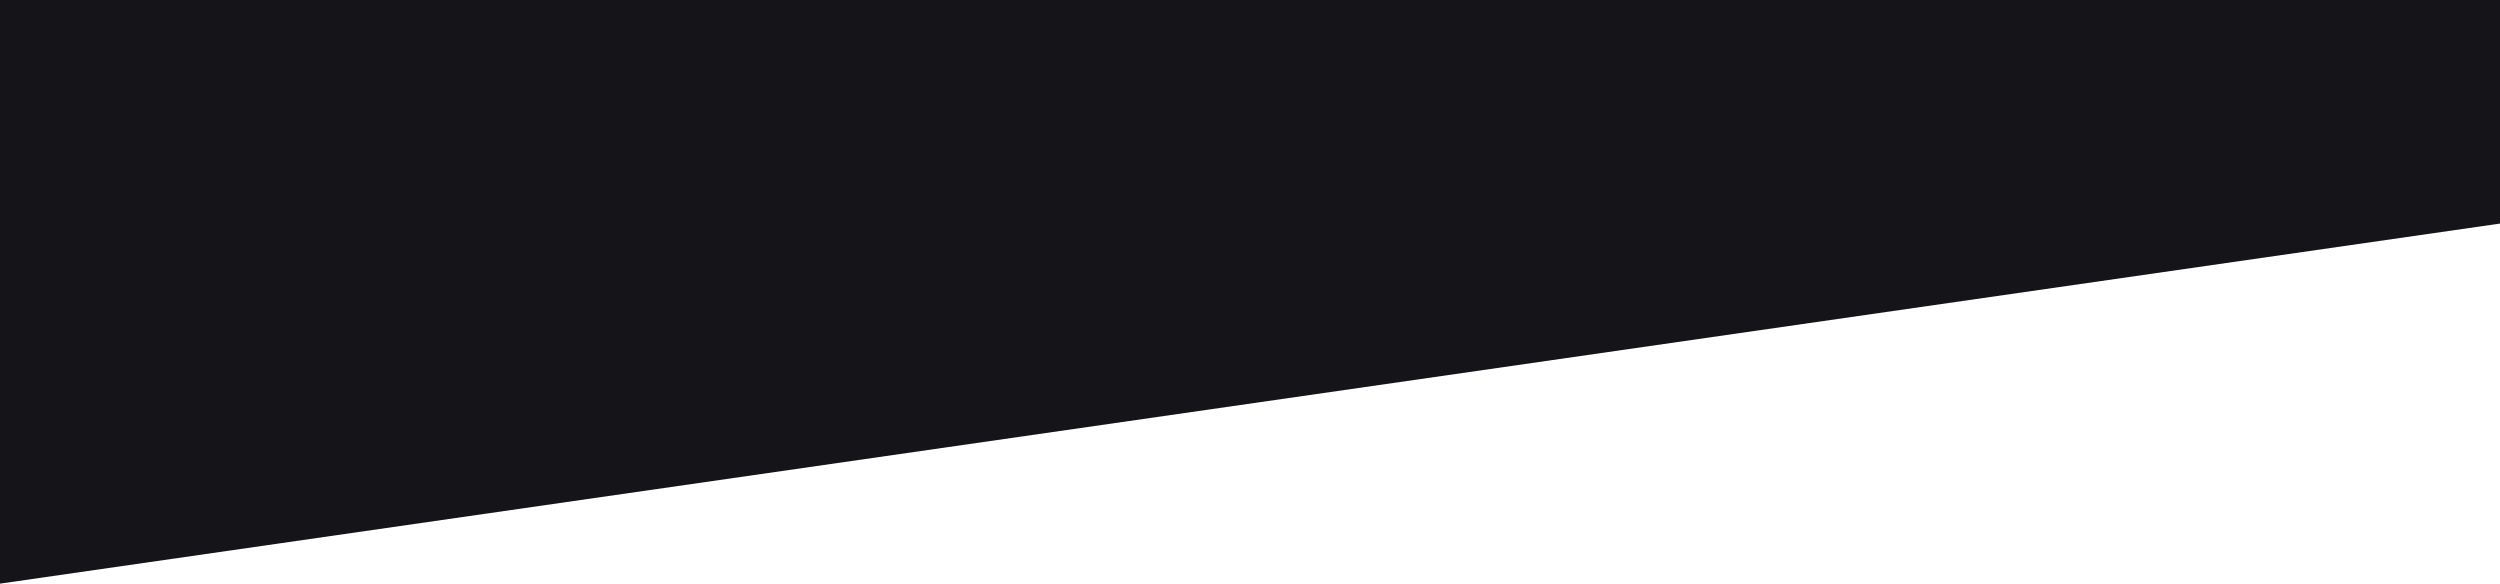
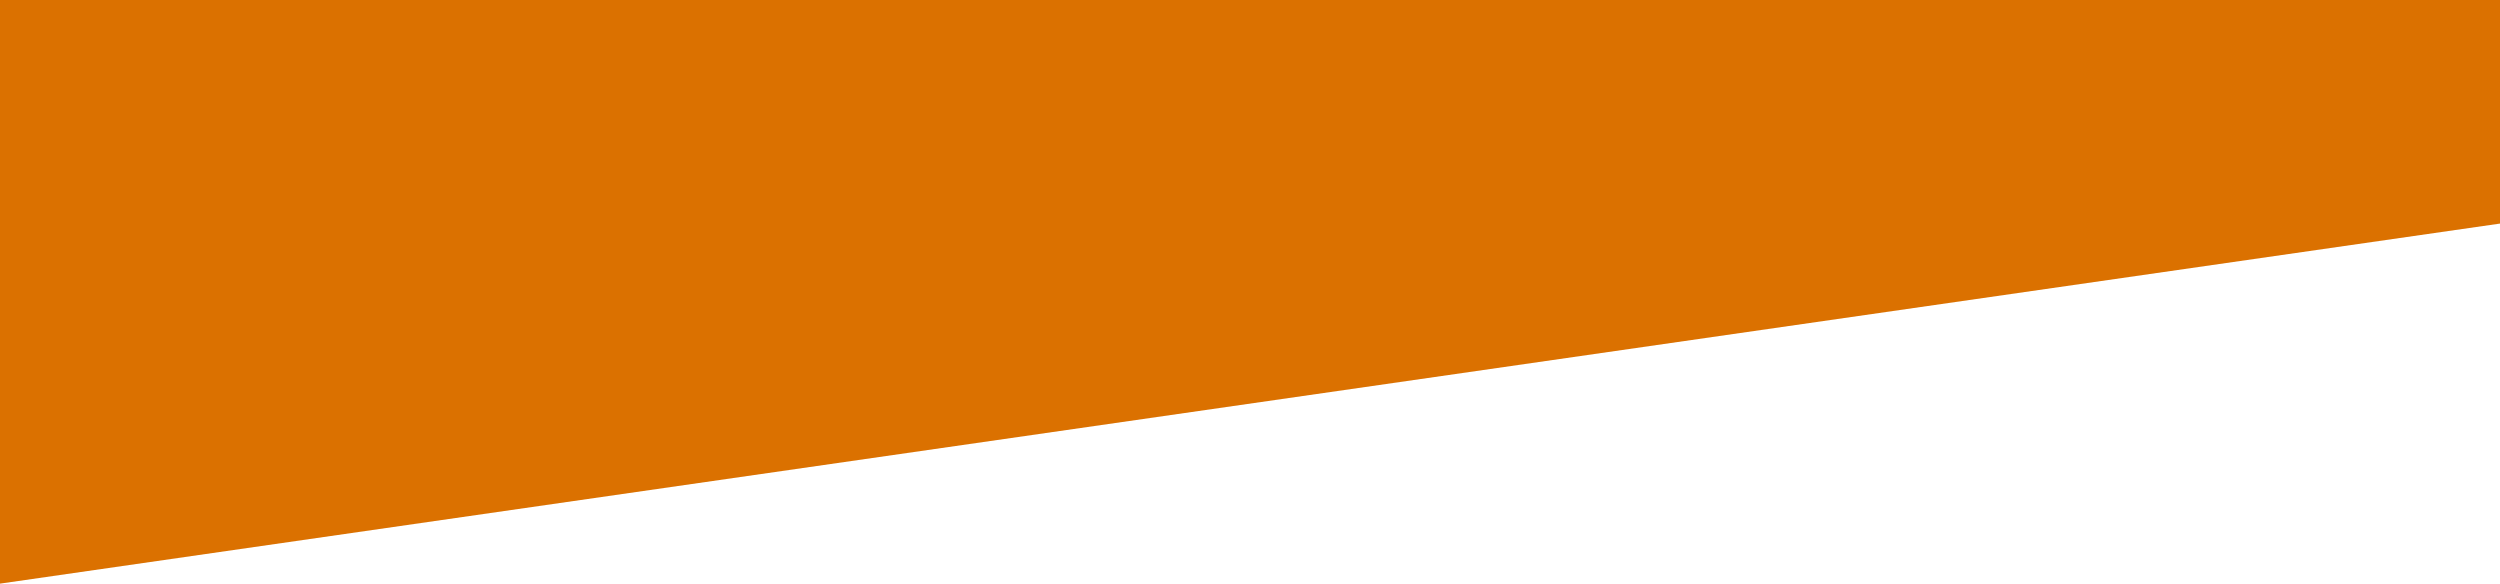
<svg xmlns="http://www.w3.org/2000/svg" width="1919px" height="448px" viewBox="0 0 1919 448" version="1.1">
  <g id="Page-1" stroke="none" stroke-width="1" fill="none" fill-rule="evenodd">
-     <g id="Cart" transform="translate(-1, 0)" fill="#141419">
+     <g id="Cart" transform="translate(-1, 0)" fill="#db7100">
      <polygon id="Path-2" points="1 448 1921 171.472 1921 0 1 0" />
    </g>
  </g>
</svg>
